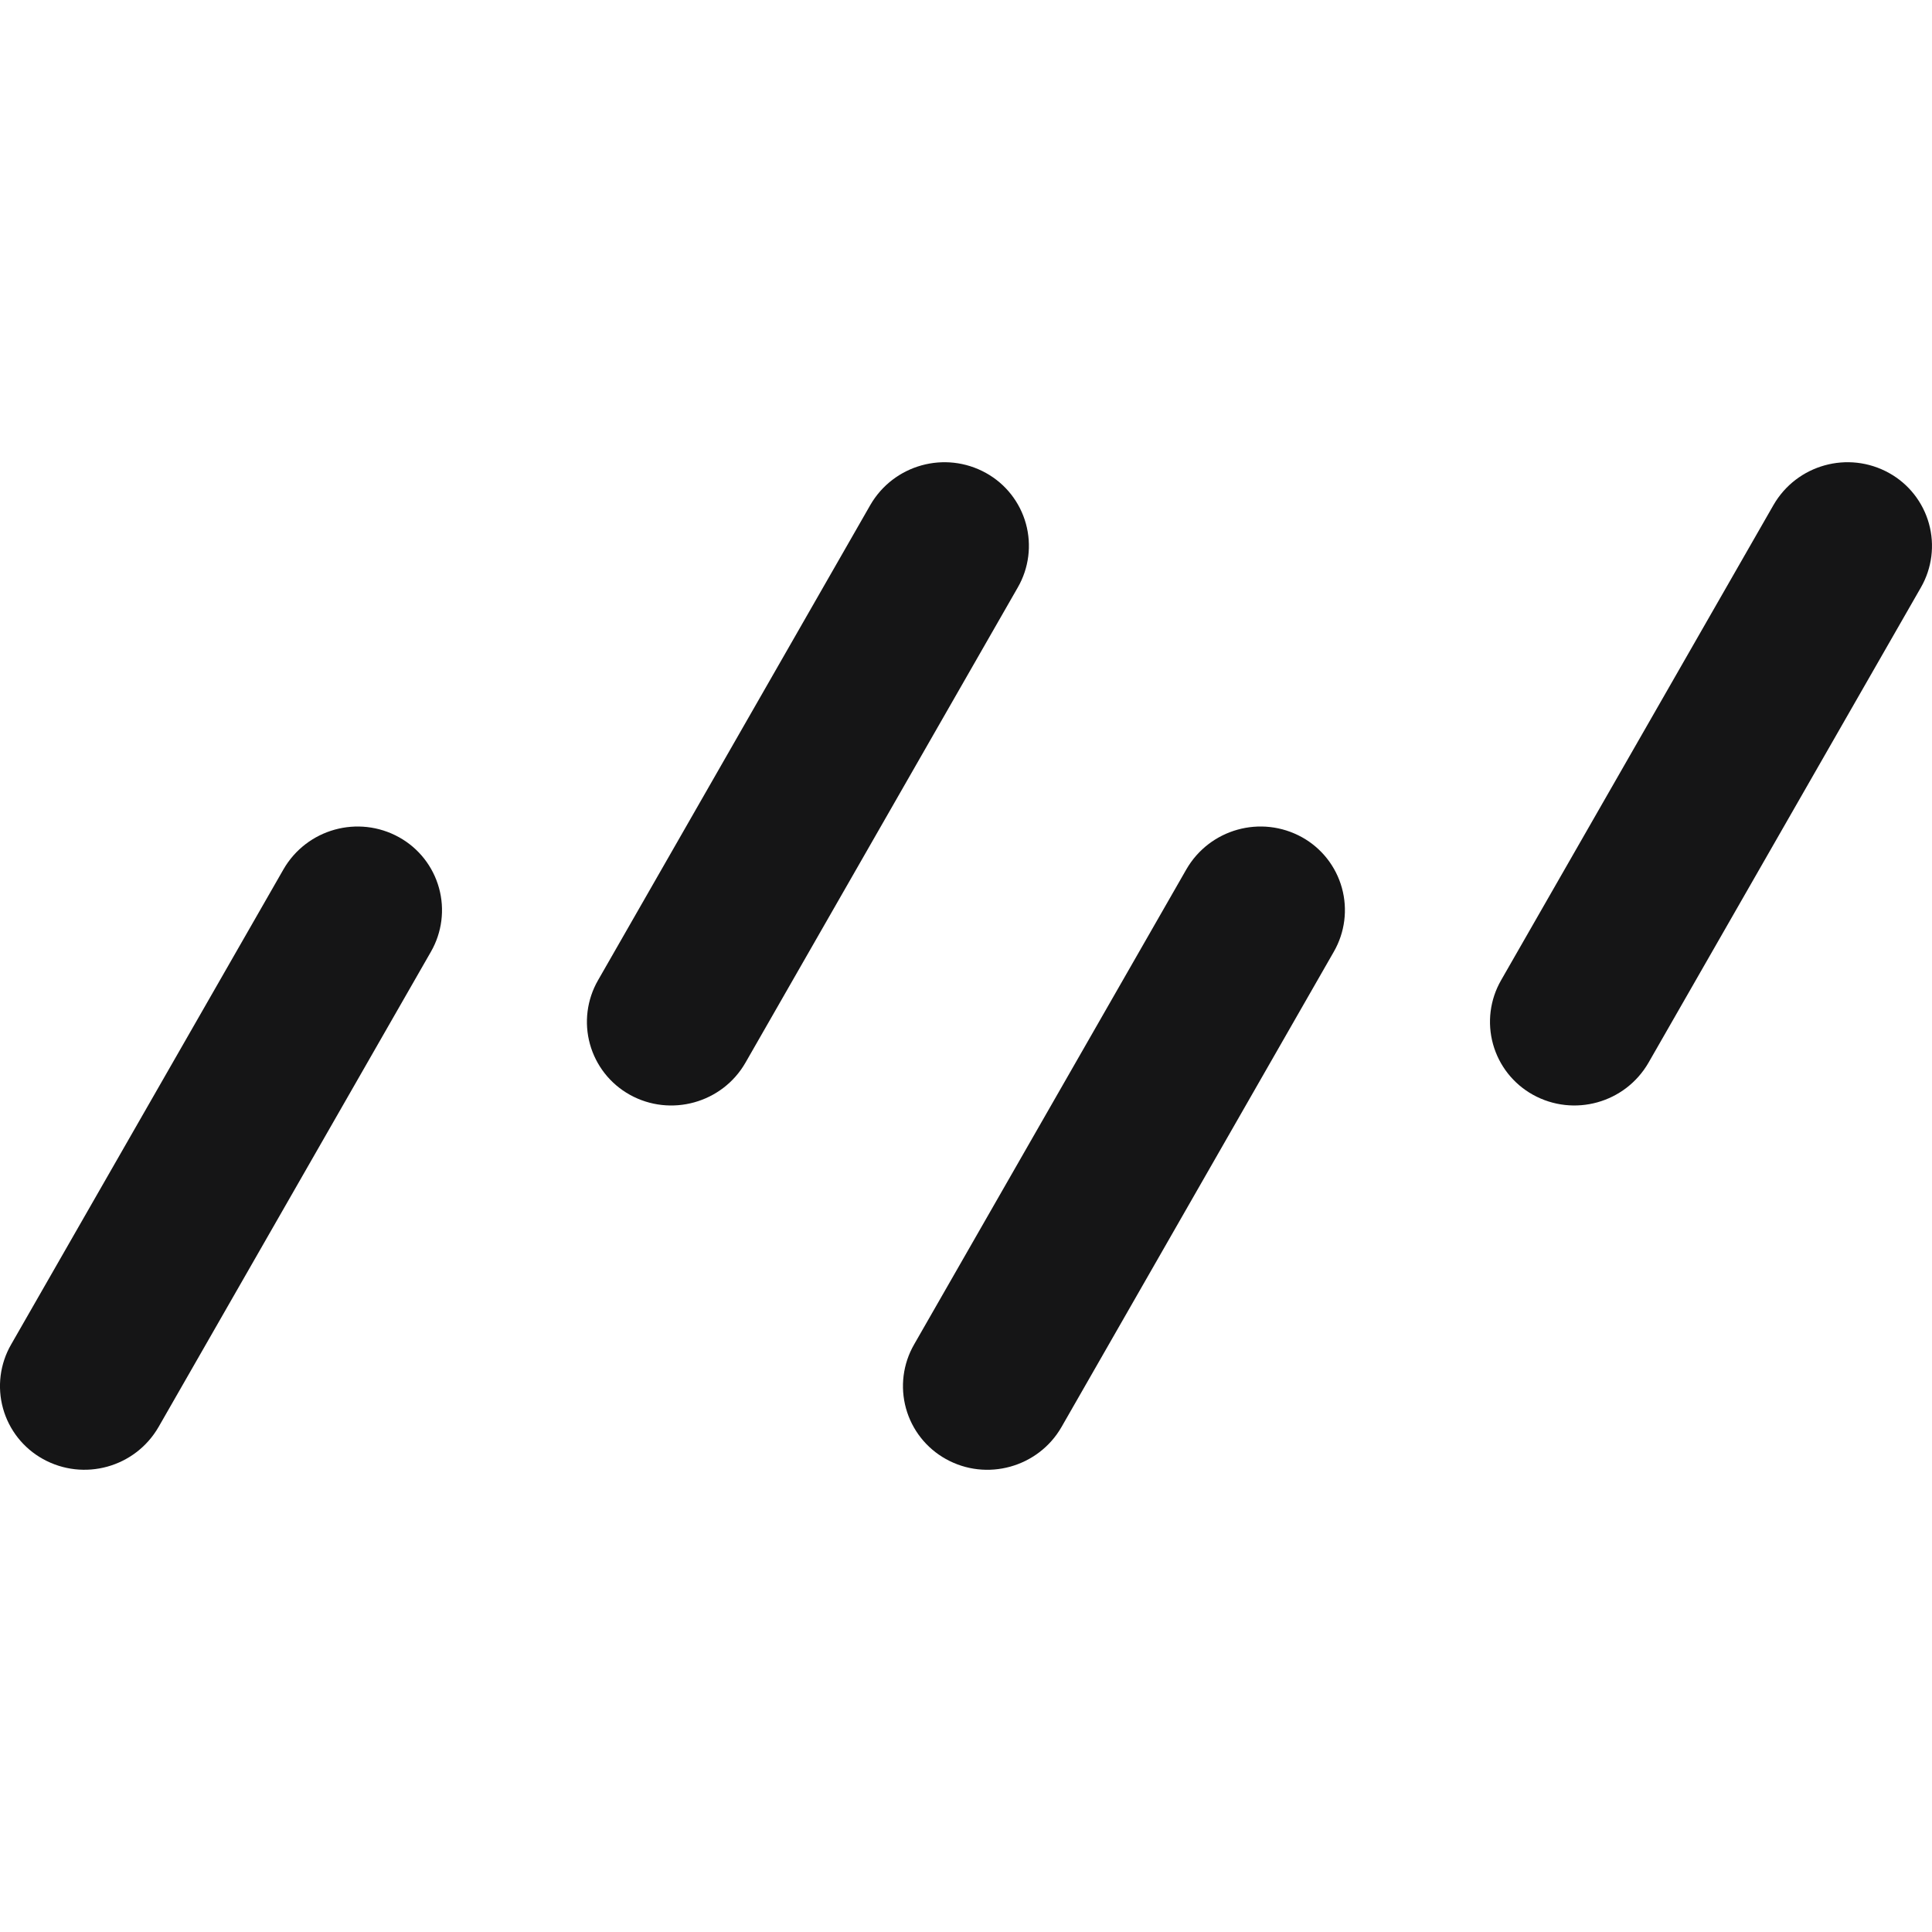
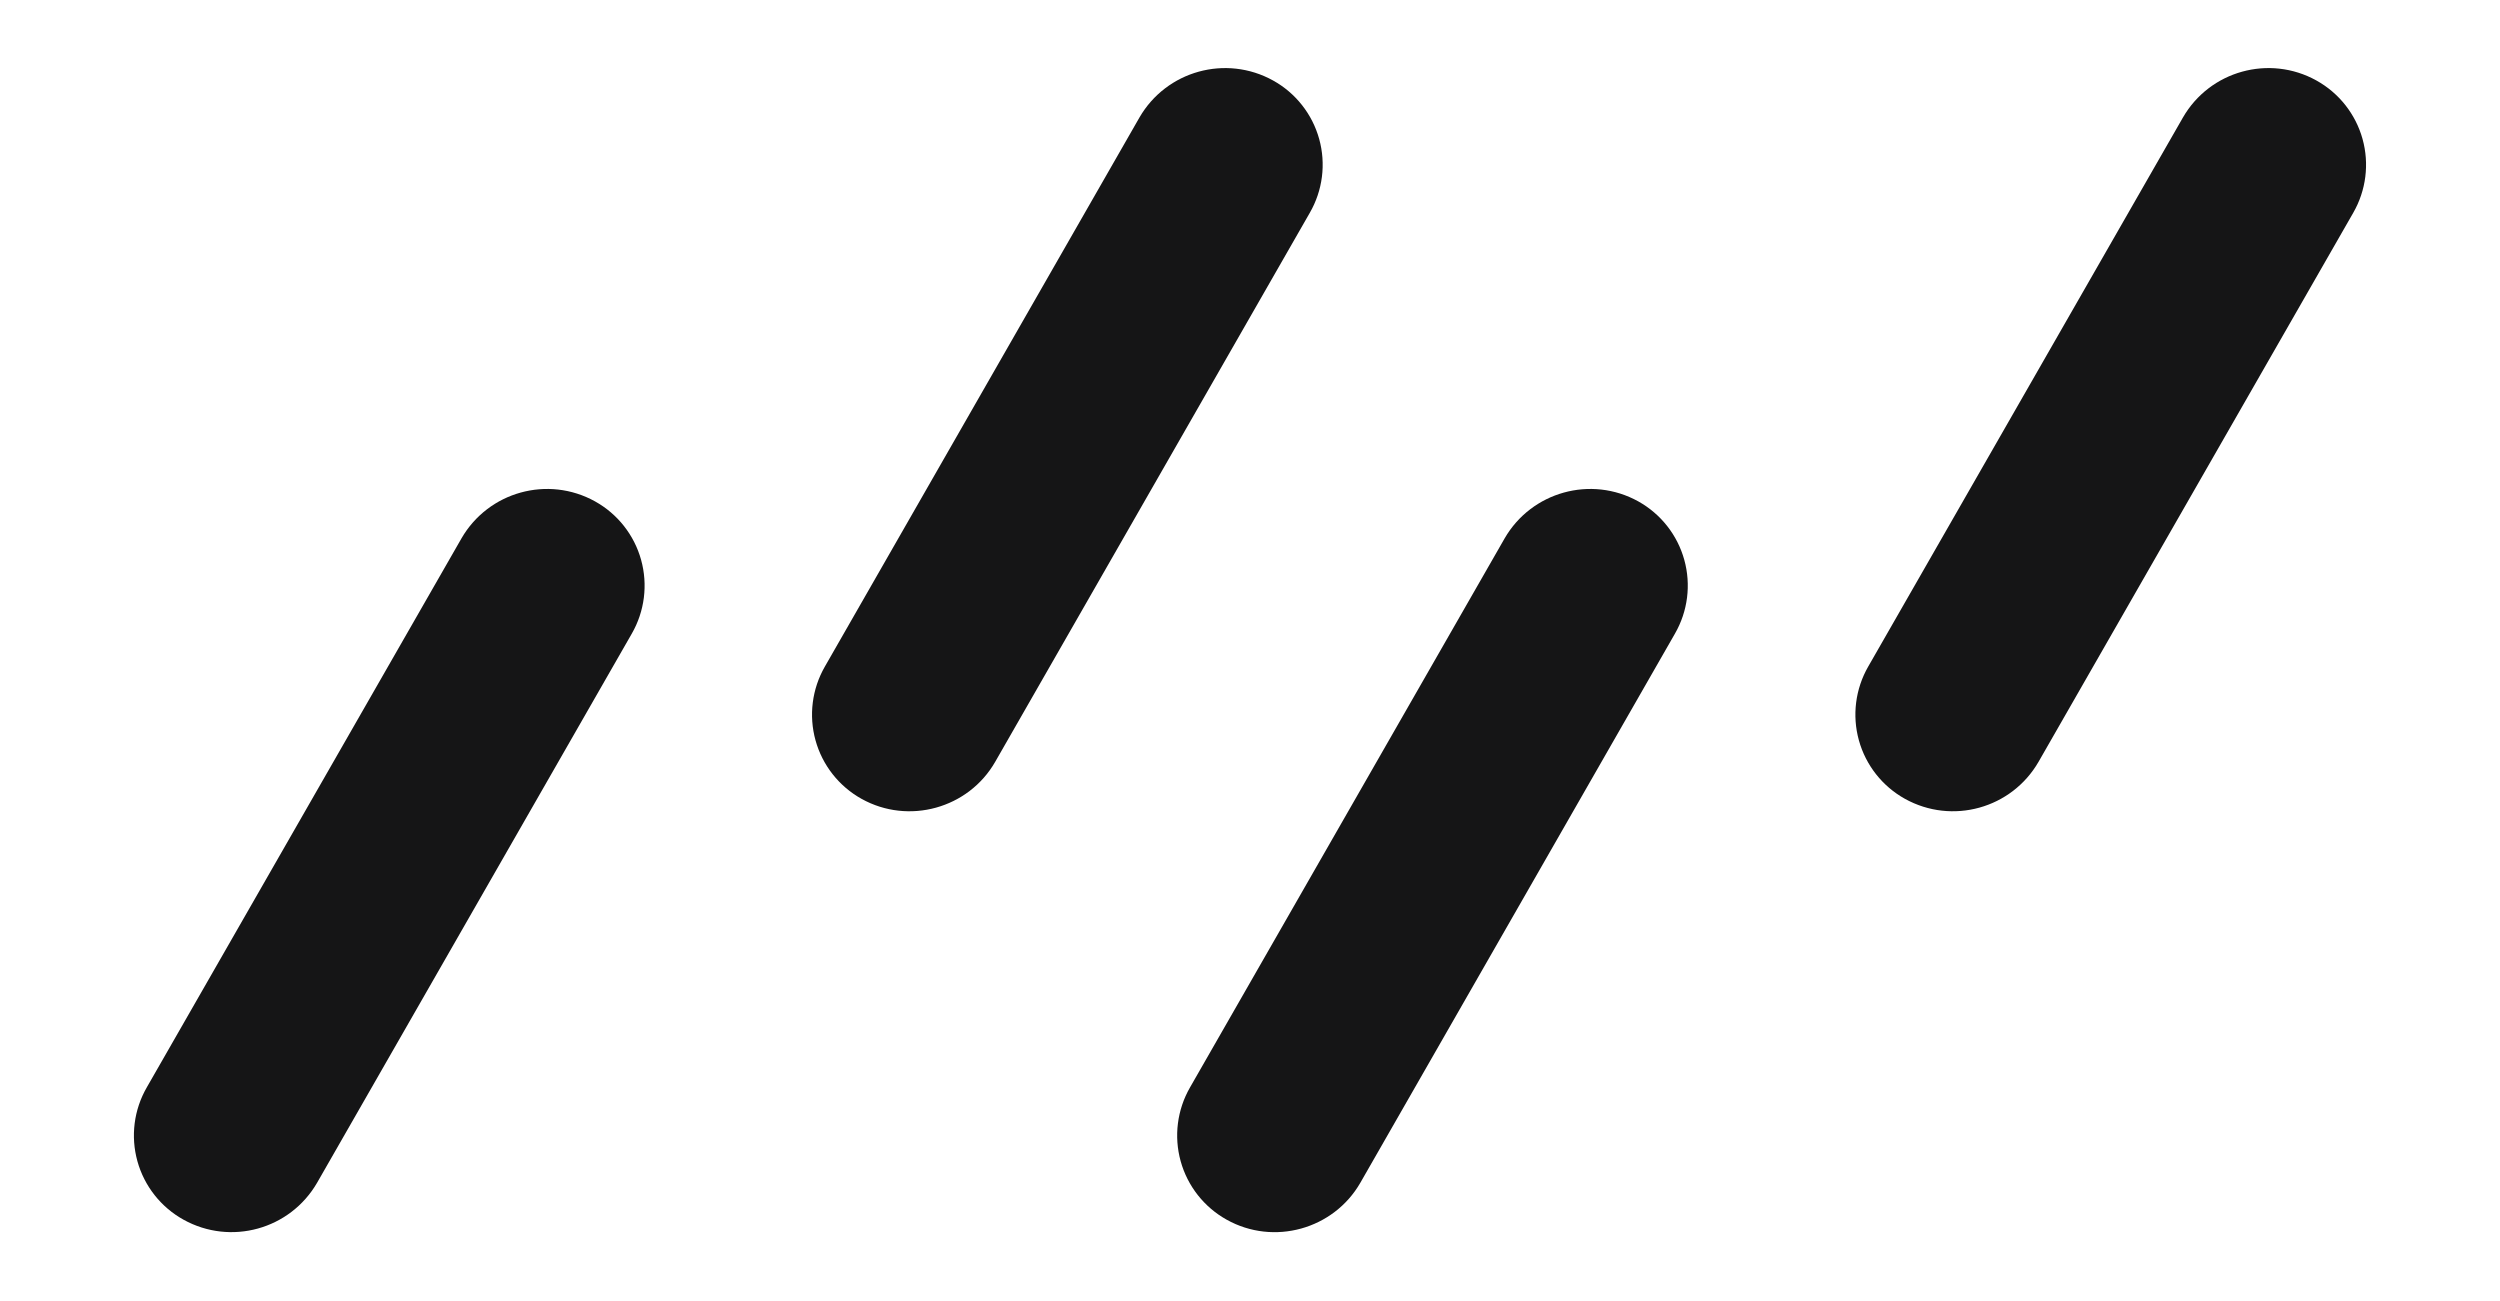
- <svg xmlns="http://www.w3.org/2000/svg" fill="#151516" role="img" viewBox="0 0 24 24">
+ <svg xmlns="http://www.w3.org/2000/svg" fill="#151516" role="img" viewBox="-1.44 5.01 26.88 13.98">
  <path d="M5.353 11.823a1.036 1.036 0 0 0-.395-1.422 1.063 1.063 0 0 0-1.437.399L.138 16.702a1.035 1.035 0 0 0 .395 1.422 1.063 1.063 0 0 0 1.437-.398l3.383-5.903Zm11.216 0a1.036 1.036 0 0 0-.394-1.422 1.064 1.064 0 0 0-1.438.399l-3.382 5.902a1.036 1.036 0 0 0 .394 1.422c.506.283 1.15.104 1.438-.398l3.382-5.903Zm7.293-4.525a1.036 1.036 0 0 0-.395-1.422 1.062 1.062 0 0 0-1.437.399l-3.383 5.902a1.036 1.036 0 0 0 .395 1.422 1.063 1.063 0 0 0 1.437-.399l3.383-5.902Zm-11.219 0a1.035 1.035 0 0 0-.394-1.422 1.064 1.064 0 0 0-1.438.398l-3.382 5.903a1.036 1.036 0 0 0 .394 1.422c.506.282 1.15.104 1.438-.399l3.382-5.902Z" />
</svg>
